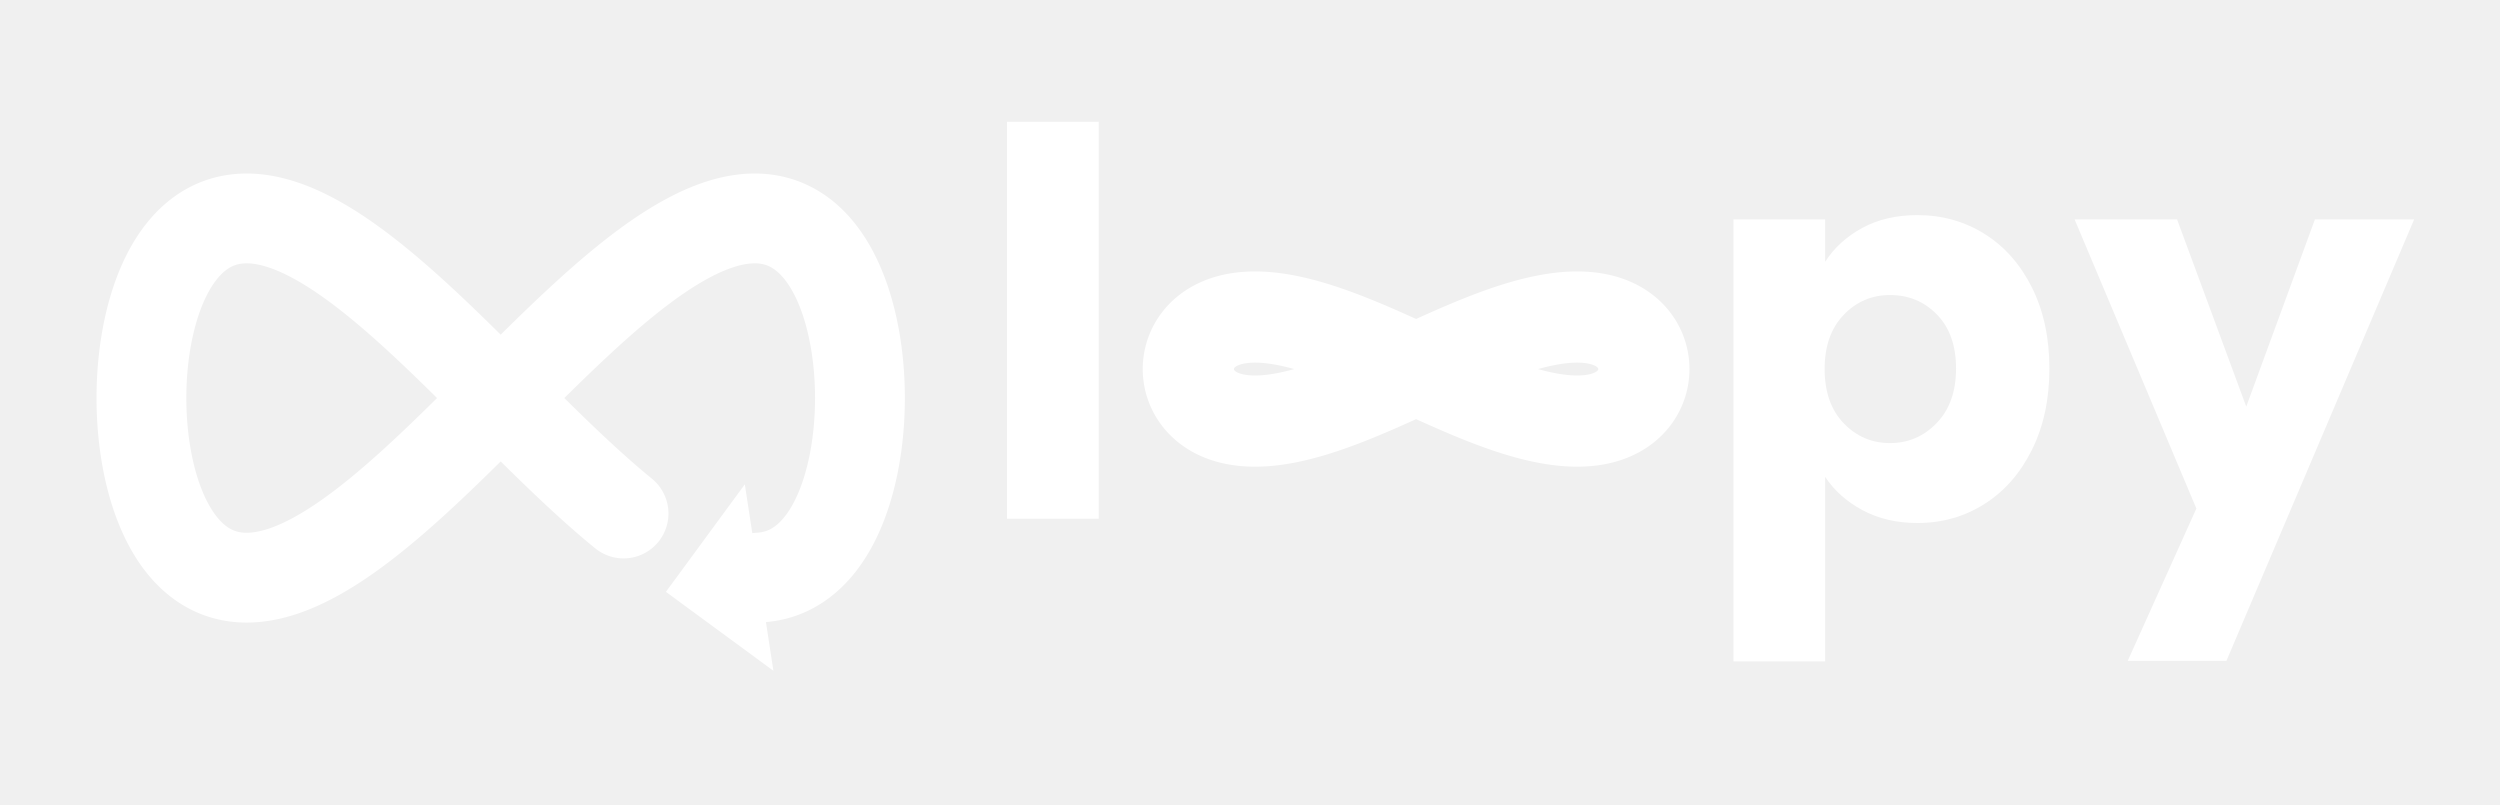
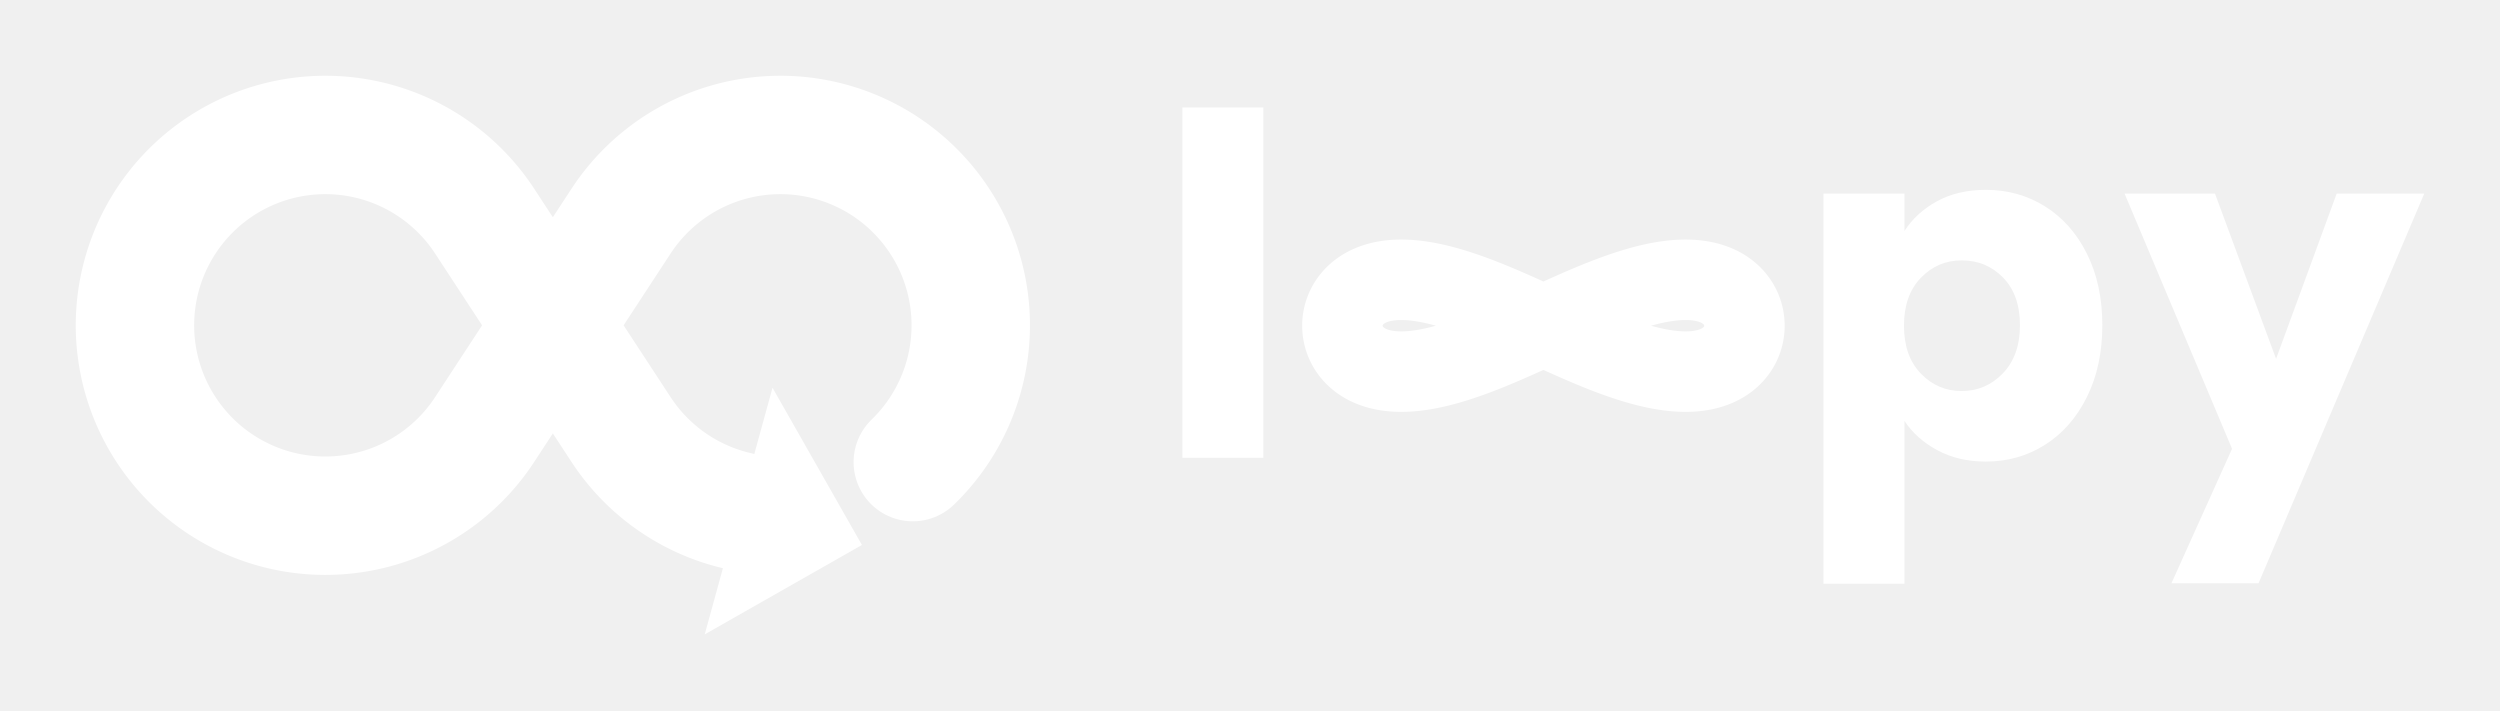
- <svg xmlns="http://www.w3.org/2000/svg" viewBox="0 0 466.05 150.00">
-   <g transform="translate(13.608,-5.527) scale(0.7973)">
-     <path d="M 128.730 126.997 L 127.961 126.367 L 127.191 125.727 L 126.417 125.077 L 125.641 124.417 L 124.863 123.749 L 124.082 123.071 L 123.299 122.385 L 122.514 121.690 L 121.727 120.987 L 120.937 120.276 L 120.146 119.558 L 119.353 118.832 L 118.558 118.099 L 117.761 117.359 L 116.962 116.613 L 116.162 115.860 L 115.361 115.102 L 114.558 114.337 L 113.753 113.568 L 112.947 112.793 L 112.140 112.013 L 111.332 111.229 L 110.523 110.440 L 109.713 109.648 L 108.902 108.852 L 108.090 108.052 L 107.277 107.250 L 106.464 106.445 L 105.650 105.637 L 104.835 104.827 L 104.020 104.016 L 103.205 103.203 L 102.389 102.388 L 101.573 101.573 L 100.757 100.757 L 99.941 99.941 L 99.125 99.125 L 98.309 98.310 L 97.493 97.494 L 96.678 96.680 L 95.862 95.867 L 95.048 95.056 L 94.233 94.247 L 93.419 93.439 L 92.606 92.635 L 91.793 91.833 L 90.981 91.034 L 90.171 90.238 L 89.361 89.446 L 88.551 88.658 L 87.744 87.875 L 86.937 87.096 L 86.131 86.322 L 85.327 85.553 L 84.524 84.789 L 83.723 84.031 L 82.923 83.279 L 82.125 82.534 L 81.328 81.795 L 80.533 81.063 L 79.740 80.338 L 78.949 79.621 L 78.160 78.911 L 77.373 78.209 L 76.588 77.516 L 75.806 76.831 L 75.025 76.155 L 74.247 75.487 L 73.472 74.829 L 72.698 74.181 L 71.928 73.542 L 71.160 72.913 L 70.395 72.295 L 69.633 71.687 L 68.873 71.089 L 68.117 70.503 L 67.363 69.927 L 66.613 69.363 L 65.865 68.811 L 65.121 68.270 L 64.381 67.741 L 63.643 67.225 L 62.909 66.721 L 62.179 66.229 L 61.452 65.750 L 60.728 65.285 L 60.009 64.832 L 59.293 64.392 L 58.581 63.966 L 57.873 63.554 L 57.169 63.155 L 56.469 62.770 L 55.773 62.400 L 55.081 62.043 L 54.394 61.701 L 53.711 61.373 L 53.032 61.060 L 52.357 60.762 L 51.688 60.478 L 51.022 60.209 L 50.362 59.956 L 49.705 59.717 L 49.054 59.494 L 48.408 59.286 L 47.766 59.093 L 47.129 58.916 L 46.498 58.754 L 45.871 58.608 L 45.250 58.477 L 44.633 58.363 L 44.022 58.263 L 43.416 58.180 L 42.816 58.112 L 42.221 58.061 L 41.631 58.025 L 41.047 58.005 L 40.468 58.000 L 39.895 58.012 L 39.328 58.040 L 38.767 58.083 L 38.211 58.142 L 37.661 58.217 L 37.117 58.308 L 36.579 58.414 L 36.047 58.536 L 35.521 58.674 L 35.001 58.828 L 34.487 58.997 L 33.979 59.181 L 33.477 59.381 L 32.982 59.596 L 32.493 59.827 L 32.011 60.072 L 31.535 60.333 L 31.065 60.609 L 30.602 60.899 L 30.146 61.205 L 29.696 61.525 L 29.252 61.859 L 28.816 62.208 L 28.386 62.571 L 27.963 62.948 L 27.546 63.340 L 27.137 63.745 L 26.734 64.164 L 26.339 64.596 L 25.950 65.042 L 25.568 65.501 L 25.193 65.973 L 24.826 66.457 L 24.465 66.955 L 24.111 67.465 L 23.765 67.987 L 23.426 68.521 L 23.094 69.067 L 22.770 69.625 L 22.452 70.195 L 22.142 70.775 L 21.840 71.367 L 21.544 71.969 L 21.256 72.582 L 20.976 73.206 L 20.703 73.839 L 20.437 74.482 L 20.179 75.135 L 19.929 75.798 L 19.686 76.469 L 19.451 77.150 L 19.223 77.839 L 19.003 78.536 L 18.791 79.242 L 18.586 79.955 L 18.389 80.676 L 18.199 81.404 L 18.018 82.139 L 17.844 82.881 L 17.678 83.630 L 17.519 84.384 L 17.369 85.145 L 17.226 85.911 L 17.091 86.682 L 16.964 87.459 L 16.844 88.240 L 16.733 89.026 L 16.629 89.816 L 16.533 90.609 L 16.445 91.406 L 16.365 92.207 L 16.293 93.010 L 16.229 93.816 L 16.173 94.625 L 16.125 95.435 L 16.084 96.247 L 16.052 97.060 L 16.027 97.875 L 16.010 98.691 L 16.001 99.506 L 16.001 100.323 L 16.008 101.139 L 16.023 101.954 L 16.046 102.769 L 16.077 103.583 L 16.115 104.395 L 16.162 105.206 L 16.217 106.015 L 16.279 106.821 L 16.350 107.625 L 16.428 108.426 L 16.514 109.224 L 16.608 110.018 L 16.710 110.809 L 16.820 111.596 L 16.938 112.378 L 17.063 113.155 L 17.197 113.928 L 17.338 114.695 L 17.487 115.457 L 17.644 116.213 L 17.808 116.962 L 17.981 117.706 L 18.161 118.442 L 18.348 119.172 L 18.544 119.894 L 18.747 120.609 L 18.958 121.317 L 19.176 122.016 L 19.402 122.707 L 19.636 123.389 L 19.877 124.062 L 20.126 124.726 L 20.383 125.381 L 20.647 126.027 L 20.918 126.662 L 21.197 127.288 L 21.483 127.903 L 21.777 128.508 L 22.078 129.102 L 22.387 129.685 L 22.702 130.256 L 23.026 130.817 L 23.356 131.365 L 23.693 131.902 L 24.038 132.427 L 24.390 132.939 L 24.749 133.439 L 25.116 133.927 L 25.489 134.402 L 25.869 134.863 L 26.256 135.312 L 26.651 135.747 L 27.052 136.169 L 27.460 136.577 L 27.875 136.971 L 28.297 137.351 L 28.725 137.717 L 29.160 138.069 L 29.602 138.407 L 30.051 138.730 L 30.506 139.038 L 30.968 139.332 L 31.436 139.610 L 31.911 139.874 L 32.392 140.123 L 32.879 140.357 L 33.373 140.575 L 33.873 140.778 L 34.380 140.966 L 34.892 141.138 L 35.411 141.295 L 35.936 141.436 L 36.467 141.561 L 37.004 141.671 L 37.546 141.765 L 38.095 141.844 L 38.650 141.906 L 39.210 141.953 L 39.776 141.983 L 40.348 141.998 L 40.925 141.998 L 41.508 141.981 L 42.097 141.948 L 42.691 141.900 L 43.290 141.835 L 43.895 141.755 L 44.505 141.660 L 45.120 141.548 L 45.741 141.421 L 46.366 141.278 L 46.997 141.119 L 47.632 140.945 L 48.273 140.756 L 48.918 140.551 L 49.569 140.331 L 50.224 140.096 L 50.883 139.845 L 51.548 139.580 L 52.217 139.299 L 52.890 139.004 L 53.568 138.694 L 54.250 138.369 L 54.937 138.030 L 55.628 137.676 L 56.323 137.308 L 57.022 136.927 L 57.725 136.531 L 58.432 136.121 L 59.144 135.698 L 59.859 135.261 L 60.577 134.811 L 61.300 134.348 L 62.026 133.872 L 62.756 133.383 L 63.489 132.882 L 64.226 132.368 L 64.966 131.842 L 65.709 131.303 L 66.456 130.753 L 67.206 130.192 L 67.958 129.619 L 68.714 129.035 L 69.473 128.440 L 70.235 127.834 L 71.000 127.217 L 71.767 126.591 L 72.537 125.954 L 73.309 125.307 L 74.084 124.651 L 74.862 123.986 L 75.642 123.312 L 76.424 122.628 L 77.208 121.937 L 77.995 121.237 L 78.784 120.528 L 79.574 119.813 L 80.367 119.089 L 81.161 118.359 L 81.957 117.621 L 82.755 116.877 L 83.555 116.127 L 84.356 115.370 L 85.159 114.608 L 85.963 113.840 L 86.768 113.067 L 87.574 112.289 L 88.382 111.506 L 89.191 110.719 L 90.001 109.928 L 90.811 109.133 L 91.623 108.335 L 92.436 107.534 L 93.249 106.729 L 94.062 105.923 L 94.877 105.114 L 95.692 104.303 L 96.507 103.490 L 97.322 102.676 L 98.138 101.861 L 98.954 101.046 L 99.770 100.230 L 100.586 99.414 L 101.402 98.598 L 102.218 97.782 L 103.034 96.968 L 103.850 96.154 L 104.665 95.343 L 105.479 94.532 L 106.293 93.724 L 107.107 92.919 L 107.920 92.116 L 108.732 91.316 L 109.543 90.519 L 110.353 89.726 L 111.163 88.936 L 111.971 88.151 L 112.778 87.370 L 113.584 86.594 L 114.389 85.824 L 115.192 85.058 L 115.994 84.298 L 116.795 83.544 L 117.594 82.797 L 118.391 82.055 L 119.186 81.321 L 119.980 80.594 L 120.772 79.873 L 121.561 79.161 L 122.349 78.456 L 123.135 77.760 L 123.918 77.072 L 124.699 76.392 L 125.478 75.722 L 126.255 75.061 L 127.029 74.409 L 127.800 73.767 L 128.569 73.134 L 129.335 72.512 L 130.098 71.900 L 130.859 71.299 L 131.616 70.709 L 132.371 70.129 L 133.123 69.561 L 133.871 69.005 L 134.616 68.460 L 135.358 67.927 L 136.097 67.406 L 136.832 66.898 L 137.564 66.402 L 138.292 65.918 L 139.016 65.448 L 139.737 64.990 L 140.454 64.546 L 141.168 64.115 L 141.877 63.698 L 142.583 63.294 L 143.284 62.905 L 143.982 62.529 L 144.675 62.167 L 145.364 61.820 L 146.048 61.487 L 146.729 61.169 L 147.405 60.865 L 148.076 60.577 L 148.743 60.303 L 149.406 60.044 L 150.063 59.800 L 150.716 59.571 L 151.364 59.357 L 152.008 59.159 L 152.646 58.977 L 153.280 58.809 L 153.908 58.658 L 154.531 58.522 L 155.150 58.401 L 155.762 58.297 L 156.370 58.208 L 156.973 58.135 L 157.570 58.077 L 158.161 58.036 L 158.747 58.010 L 159.328 58.000 L 159.903 58.006 L 160.472 58.028 L 161.036 58.066 L 161.593 58.119 L 162.145 58.189 L 162.692 58.274 L 163.232 58.375 L 163.766 58.491 L 164.294 58.624 L 164.816 58.772 L 165.333 58.935 L 165.842 59.114 L 166.346 59.309 L 166.843 59.518 L 167.335 59.743 L 167.819 59.984 L 168.298 60.239 L 168.770 60.510 L 169.235 60.795 L 169.694 61.095 L 170.146 61.410 L 170.592 61.739 L 171.031 62.083 L 171.463 62.441 L 171.889 62.813 L 172.307 63.200 L 172.719 63.600 L 173.124 64.014 L 173.522 64.442 L 173.914 64.883 L 174.298 65.337 L 174.675 65.804 L 175.045 66.285 L 175.408 66.778 L 175.764 67.283 L 176.113 67.801 L 176.455 68.331 L 176.789 68.873 L 177.117 69.427 L 177.437 69.992 L 177.749 70.569 L 178.054 71.157 L 178.352 71.755 L 178.643 72.364 L 178.926 72.984 L 179.201 73.614 L 179.470 74.254 L 179.730 74.904 L 179.983 75.563 L 180.229 76.231 L 180.467 76.908 L 180.697 77.594 L 180.920 78.289 L 181.135 78.992 L 181.343 79.702 L 181.543 80.420 L 181.735 81.146 L 181.919 81.879 L 182.096 82.618 L 182.265 83.365 L 182.426 84.117 L 182.579 84.876 L 182.725 85.640 L 182.862 86.409 L 182.992 87.184 L 183.115 87.964 L 183.229 88.748 L 183.335 89.536 L 183.434 90.328 L 183.524 91.124 L 183.607 91.924 L 183.682 92.726 L 183.749 93.531 L 183.808 94.339 L 183.859 95.148 L 183.903 95.960 L 183.938 96.773 L 183.965 97.587 L 183.985 98.402 L 183.996 99.218 L 184.000 100.034 L 183.996 100.850 L 183.983 101.666 L 183.963 102.481 L 183.935 103.295 L 183.899 104.108 L 183.855 104.920 L 183.803 105.729 L 183.744 106.536 L 183.676 107.341 L 183.601 108.143 L 183.517 108.943 L 183.426 109.738 L 183.327 110.530 L 183.219 111.318 L 183.105 112.102 L 182.982 112.881 L 182.851 113.655 L 182.713 114.425 L 182.567 115.188 L 182.413 115.946 L 182.251 116.698 L 182.081 117.444 L 181.904 118.183 L 181.719 118.915 L 181.526 119.640 L 181.326 120.358 L 181.117 121.068 L 180.902 121.770 L 180.678 122.463 L 180.447 123.149 L 180.209 123.825 L 179.962 124.493 L 179.709 125.151 L 179.447 125.800 L 179.179 126.439 L 178.902 127.068 L 178.619 127.687 L 178.328 128.295 L 178.029 128.893 L 177.723 129.480 L 177.410 130.056 L 177.089 130.620 L 176.762 131.173 L 176.427 131.714 L 176.084 132.243 L 175.735 132.760 L 175.378 133.264 L 175.015 133.756 L 174.644 134.235 L 174.266 134.702 L 173.881 135.155 L 173.489 135.595 L 173.091 136.021 L 172.685 136.434 L 172.272 136.833 L 171.853 137.218 L 171.427 137.589 L 170.994 137.946 L 170.555 138.289 L 170.108 138.617 L 169.656 138.931 L 169.196 139.230 L 168.730 139.514 L 168.258 139.783 L 167.779 140.037 L 167.294 140.276 L 166.802 140.500 L 166.304 140.708 L 165.800 140.901 L 165.289 141.079 L 164.773 141.241 L 164.250 141.388 L 163.722 141.519 L 163.187 141.634 L 162.646 141.734 L 162.099 141.818 L 161.547 141.886 L 160.989 141.938 L 160.425 141.974" fill="none" stroke="#FFFFFF" stroke-width="21.0" stroke-linecap="round" stroke-linejoin="round" />
-     <path d="M 138.629 145.315 L 157.083 120.179 L 163.766 163.770 Z" fill="#FFFFFF" />
+ <svg xmlns="http://www.w3.org/2000/svg" viewBox="0 0 528.08 150.00">
+   <g transform="translate(18.697,-29.363) scale(0.98082)">
+     <path d="M 177.517 129.458 L 177.976 129.006 L 178.429 128.547 L 178.874 128.081 L 179.311 127.608 L 179.742 127.128 L 180.164 126.642 L 180.579 126.149 L 180.986 125.649 L 181.385 125.143 L 181.777 124.631 L 182.160 124.113 L 182.535 123.589 L 182.901 123.059 L 183.259 122.523 L 183.609 121.982 L 183.950 121.435 L 184.283 120.883 L 184.607 120.326 L 184.922 119.764 L 185.228 119.197 L 185.525 118.625 L 185.814 118.049 L 186.093 117.468 L 186.363 116.883 L 186.624 116.293 L 186.875 115.700 L 187.117 115.103 L 187.350 114.502 L 187.573 113.897 L 187.787 113.289 L 187.991 112.678 L 188.185 112.063 L 188.370 111.446 L 188.545 110.826 L 188.710 110.203 L 188.866 109.577 L 189.011 108.950 L 189.147 108.320 L 189.273 107.688 L 189.389 107.054 L 189.495 106.418 L 189.590 105.781 L 189.676 105.142 L 189.752 104.502 L 189.818 103.861 L 189.873 103.219 L 189.919 102.576 L 189.954 101.933 L 189.980 101.289 L 189.995 100.644 L 190.000 100.000 L 189.995 99.356 L 189.980 98.711 L 189.954 98.067 L 189.919 97.424 L 189.873 96.781 L 189.818 96.139 L 189.752 95.498 L 189.676 94.858 L 189.590 94.219 L 189.495 93.582 L 189.389 92.946 L 189.273 92.312 L 189.147 91.680 L 189.011 91.050 L 188.866 90.423 L 188.710 89.797 L 188.545 89.174 L 188.370 88.554 L 188.185 87.937 L 187.991 87.322 L 187.787 86.711 L 187.573 86.103 L 187.350 85.498 L 187.117 84.897 L 186.875 84.300 L 186.624 83.707 L 186.363 83.117 L 186.093 82.532 L 185.814 81.951 L 185.525 81.375 L 185.228 80.803 L 184.922 80.236 L 184.607 79.674 L 184.283 79.117 L 183.950 78.565 L 183.609 78.018 L 183.259 77.477 L 182.901 76.941 L 182.535 76.411 L 182.160 75.887 L 181.777 75.369 L 181.385 74.857 L 180.986 74.351 L 180.579 73.851 L 180.164 73.358 L 179.742 72.872 L 179.311 72.392 L 178.874 71.919 L 178.429 71.453 L 177.976 70.994 L 177.517 70.542 L 177.050 70.097 L 176.577 69.660 L 176.097 69.230 L 175.610 68.808 L 175.116 68.394 L 174.616 67.987 L 174.110 67.589 L 173.597 67.198 L 173.079 66.815 L 172.554 66.441 L 172.024 66.075 L 171.488 65.717 L 170.946 65.368 L 170.399 65.027 L 169.847 64.695 L 169.289 64.372 L 168.727 64.057 L 168.159 63.752 L 167.587 63.455 L 167.010 63.168 L 166.429 62.889 L 165.844 62.620 L 165.254 62.360 L 164.661 62.109 L 164.063 61.867 L 163.462 61.635 L 162.857 61.413 L 162.249 61.200 L 161.637 60.996 L 161.023 60.802 L 160.405 60.618 L 159.785 60.444 L 159.162 60.279 L 158.536 60.124 L 157.908 59.979 L 157.278 59.844 L 156.646 59.719 L 156.012 59.604 L 155.376 59.499 L 154.739 59.404 L 154.100 59.318 L 153.460 59.243 L 152.819 59.178 L 152.177 59.123 L 151.534 59.078 L 150.890 59.044 L 150.246 59.019 L 149.602 59.004 L 148.957 59.000 L 148.313 59.006 L 147.669 59.022 L 147.025 59.048 L 146.381 59.084 L 145.739 59.130 L 145.097 59.186 L 144.456 59.253 L 143.816 59.329 L 143.177 59.416 L 142.540 59.512 L 141.904 59.619 L 141.271 59.735 L 140.639 59.862 L 140.009 59.998 L 139.381 60.144 L 138.756 60.300 L 138.133 60.466 L 137.513 60.642 L 136.896 60.827 L 136.282 61.022 L 135.671 61.227 L 135.063 61.441 L 134.459 61.665 L 133.858 61.899 L 133.261 62.141 L 132.668 62.393 L 132.079 62.655 L 131.494 62.925 L 130.913 63.205 L 130.337 63.494 L 129.766 63.792 L 129.199 64.099 L 128.637 64.414 L 128.080 64.739 L 127.529 65.072 L 126.982 65.414 L 126.441 65.764 L 125.906 66.123 L 125.376 66.490 L 124.853 66.865 L 124.335 67.249 L 123.823 67.641 L 123.318 68.040 L 122.818 68.448 L 122.326 68.863 L 121.840 69.287 L 121.360 69.717 L 120.888 70.155 L 120.422 70.601 L 119.964 71.054 L 119.512 71.514 L 119.068 71.981 L 118.631 72.455 L 118.202 72.935 L 117.781 73.423 L 117.367 73.917 L 116.961 74.417 L 116.562 74.924 L 116.172 75.437 L 115.790 75.956 L 115.417 76.481 L 115.051 77.012 L 114.694 77.548 L 114.694 77.548 L 113.714 79.045 L 112.735 80.542 L 111.755 82.038 L 110.776 83.535 L 109.796 85.032 L 108.816 86.529 L 107.837 88.026 L 106.857 89.522 L 105.878 91.019 L 104.898 92.516 L 103.918 94.013 L 102.939 95.510 L 101.959 97.006 L 100.980 98.503 L 100.000 100.000 L 99.020 101.497 L 98.041 102.994 L 97.061 104.490 L 96.082 105.987 L 95.102 107.484 L 94.122 108.981 L 93.143 110.478 L 92.163 111.974 L 91.184 113.471 L 90.204 114.968 L 89.224 116.465 L 88.245 117.962 L 87.265 119.458 L 86.286 120.955 L 85.306 122.452 L 85.306 122.452 L 84.949 122.988 L 84.583 123.519 L 84.210 124.044 L 83.828 124.563 L 83.438 125.076 L 83.039 125.583 L 82.633 126.083 L 82.219 126.577 L 81.798 127.065 L 81.369 127.545 L 80.932 128.019 L 80.488 128.486 L 80.036 128.946 L 79.578 129.399 L 79.112 129.845 L 78.640 130.283 L 78.160 130.713 L 77.674 131.137 L 77.182 131.552 L 76.682 131.960 L 76.177 132.359 L 75.665 132.751 L 75.147 133.135 L 74.624 133.510 L 74.094 133.877 L 73.559 134.236 L 73.018 134.586 L 72.471 134.928 L 71.920 135.261 L 71.363 135.586 L 70.801 135.901 L 70.234 136.208 L 69.663 136.506 L 69.087 136.795 L 68.506 137.075 L 67.921 137.345 L 67.332 137.607 L 66.739 137.859 L 66.142 138.101 L 65.541 138.335 L 64.937 138.559 L 64.329 138.773 L 63.718 138.978 L 63.104 139.173 L 62.487 139.358 L 61.867 139.534 L 61.244 139.700 L 60.619 139.856 L 59.991 140.002 L 59.361 140.138 L 58.729 140.265 L 58.096 140.381 L 57.460 140.488 L 56.823 140.584 L 56.184 140.671 L 55.544 140.747 L 54.903 140.814 L 54.261 140.870 L 53.619 140.916 L 52.975 140.952 L 52.331 140.978 L 51.687 140.994 L 51.043 141.000 L 50.398 140.996 L 49.754 140.981 L 49.110 140.956 L 48.466 140.922 L 47.823 140.877 L 47.181 140.822 L 46.540 140.757 L 45.900 140.682 L 45.261 140.596 L 44.624 140.501 L 43.988 140.396 L 43.354 140.281 L 42.722 140.156 L 42.092 140.021 L 41.464 139.876 L 40.838 139.721 L 40.215 139.556 L 39.595 139.382 L 38.977 139.198 L 38.363 139.004 L 37.751 138.800 L 37.143 138.587 L 36.538 138.365 L 35.937 138.133 L 35.339 137.891 L 34.746 137.640 L 34.156 137.380 L 33.571 137.111 L 32.990 136.832 L 32.413 136.545 L 31.841 136.248 L 31.273 135.943 L 30.711 135.628 L 30.153 135.305 L 29.601 134.973 L 29.054 134.632 L 28.512 134.283 L 27.976 133.925 L 27.446 133.559 L 26.921 133.185 L 26.403 132.802 L 25.890 132.411 L 25.384 132.013 L 24.884 131.606 L 24.390 131.192 L 23.903 130.770 L 23.423 130.340 L 22.950 129.903 L 22.483 129.458 L 22.024 129.006 L 21.571 128.547 L 21.126 128.081 L 20.689 127.608 L 20.258 127.128 L 19.836 126.642 L 19.421 126.149 L 19.014 125.649 L 18.615 125.143 L 18.223 124.631 L 17.840 124.113 L 17.465 123.589 L 17.099 123.059 L 16.741 122.523 L 16.391 121.982 L 16.050 121.435 L 15.717 120.883 L 15.393 120.326 L 15.078 119.764 L 14.772 119.197 L 14.475 118.625 L 14.186 118.049 L 13.907 117.468 L 13.637 116.883 L 13.376 116.293 L 13.125 115.700 L 12.883 115.103 L 12.650 114.502 L 12.427 113.897 L 12.213 113.289 L 12.009 112.678 L 11.815 112.063 L 11.630 111.446 L 11.455 110.826 L 11.290 110.203 L 11.134 109.577 L 10.989 108.950 L 10.853 108.320 L 10.727 107.688 L 10.611 107.054 L 10.505 106.418 L 10.410 105.781 L 10.324 105.142 L 10.248 104.502 L 10.182 103.861 L 10.127 103.219 L 10.081 102.576 L 10.046 101.933 L 10.020 101.289 L 10.005 100.644 L 10.000 100.000 L 10.005 99.356 L 10.020 98.711 L 10.046 98.067 L 10.081 97.424 L 10.127 96.781 L 10.182 96.139 L 10.248 95.498 L 10.324 94.858 L 10.410 94.219 L 10.505 93.582 L 10.611 92.946 L 10.727 92.312 L 10.853 91.680 L 10.989 91.050 L 11.134 90.423 L 11.290 89.797 L 11.455 89.174 L 11.630 88.554 L 11.815 87.937 L 12.009 87.322 L 12.213 86.711 L 12.427 86.103 L 12.650 85.498 L 12.883 84.897 L 13.125 84.300 L 13.376 83.707 L 13.637 83.117 L 13.907 82.532 L 14.186 81.951 L 14.475 81.375 L 14.772 80.803 L 15.078 80.236 L 15.393 79.674 L 15.717 79.117 L 16.050 78.565 L 16.391 78.018 L 16.741 77.477 L 17.099 76.941 L 17.465 76.411 L 17.840 75.887 L 18.223 75.369 L 18.615 74.857 L 19.014 74.351 L 19.421 73.851 L 19.836 73.358 L 20.258 72.872 L 20.689 72.392 L 21.126 71.919 L 21.571 71.453 L 22.024 70.994 L 22.483 70.542 L 22.950 70.097 L 23.423 69.660 L 23.903 69.230 L 24.390 68.808 L 24.884 68.394 L 25.384 67.987 L 25.890 67.589 L 26.403 67.198 L 26.921 66.815 L 27.446 66.441 L 27.976 66.075 L 28.512 65.717 L 29.054 65.368 L 29.601 65.027 L 30.153 64.695 L 30.711 64.372 L 31.273 64.057 L 31.841 63.752 L 32.413 63.455 L 32.990 63.168 L 33.571 62.889 L 34.156 62.620 L 34.746 62.360 L 35.339 62.109 L 35.937 61.867 L 36.538 61.635 L 37.143 61.413 L 37.751 61.200 L 38.363 60.996 L 38.977 60.802 L 39.595 60.618 L 40.215 60.444 L 40.838 60.279 L 41.464 60.124 L 42.092 59.979 L 42.722 59.844 L 43.354 59.719 L 43.988 59.604 L 44.624 59.499 L 45.261 59.404 L 45.900 59.318 L 46.540 59.243 L 47.181 59.178 L 47.823 59.123 L 48.466 59.078 L 49.110 59.044 L 49.754 59.019 L 50.398 59.004 L 51.043 59.000 L 51.687 59.006 L 52.331 59.022 L 52.975 59.048 L 53.619 59.084 L 54.261 59.130 L 54.903 59.186 L 55.544 59.253 L 56.184 59.329 L 56.823 59.416 L 57.460 59.512 L 58.096 59.619 L 58.729 59.735 L 59.361 59.862 L 59.991 59.998 L 60.619 60.144 L 61.244 60.300 L 61.867 60.466 L 62.487 60.642 L 63.104 60.827 L 63.718 61.022 L 64.329 61.227 L 64.937 61.441 L 65.541 61.665 L 66.142 61.899 L 66.739 62.141 L 67.332 62.393 L 67.921 62.655 L 68.506 62.925 L 69.087 63.205 L 69.663 63.494 L 70.234 63.792 L 70.801 64.099 L 71.363 64.414 L 71.920 64.739 L 72.471 65.072 L 73.018 65.414 L 73.559 65.764 L 74.094 66.123 L 74.624 66.490 L 75.147 66.865 L 75.665 67.249 L 76.177 67.641 L 76.682 68.040 L 77.182 68.448 L 77.674 68.863 L 78.160 69.287 L 78.640 69.717 L 79.112 70.155 L 79.578 70.601 L 80.036 71.054 L 80.488 71.514 L 80.932 71.981 L 81.369 72.455 L 81.798 72.935 L 82.219 73.423 L 82.633 73.917 L 83.039 74.417 L 83.438 74.924 L 83.828 75.437 L 84.210 75.956 L 84.583 76.481 L 84.949 77.012 L 85.306 77.548 L 85.306 77.548 L 86.286 79.045 L 87.265 80.542 L 88.245 82.038 L 89.224 83.535 L 90.204 85.032 L 91.184 86.529 L 92.163 88.026 L 93.143 89.522 L 94.122 91.019 L 95.102 92.516 L 96.082 94.013 L 97.061 95.510 L 98.041 97.006 L 99.020 98.503 L 100.000 100.000 L 100.980 101.497 L 101.959 102.994 L 102.939 104.490 L 103.918 105.987 L 104.898 107.484 L 105.878 108.981 L 106.857 110.478 L 107.837 111.974 L 108.816 113.471 L 109.796 114.968 L 110.776 116.465 L 111.755 117.962 L 112.735 119.458 L 113.714 120.955 L 114.694 122.452 L 114.694 122.452 L 115.051 122.988 L 115.417 123.519 L 115.790 124.044 L 116.172 124.563 L 116.562 125.076 L 116.961 125.583 L 117.367 126.083 L 117.781 126.577 L 118.202 127.065 L 118.631 127.545 L 119.068 128.019 L 119.512 128.486 L 119.964 128.946 L 120.422 129.399 L 120.888 129.845 L 121.360 130.283 L 121.840 130.713 L 122.326 131.137 L 122.818 131.552 L 123.318 131.960 L 123.823 132.359 L 124.335 132.751 L 124.853 133.135 L 125.376 133.510 L 125.906 133.877 L 126.441 134.236 L 126.982 134.586 L 127.529 134.928 L 128.080 135.261 L 128.637 135.586 L 129.199 135.901 L 129.766 136.208 L 130.337 136.506 L 130.913 136.795 L 131.494 137.075 L 132.079 137.345 L 132.668 137.607 L 133.261 137.859 L 133.858 138.101 L 134.459 138.335 L 135.063 138.559 L 135.671 138.773 L 136.282 138.978 L 136.896 139.173 L 137.513 139.358 L 138.133 139.534 L 138.756 139.700 L 139.381 139.856 L 140.009 140.002" fill="none" stroke="#FFFFFF" stroke-width="25.5" stroke-linecap="round" stroke-linejoin="round" />
+     <path d="M 166.564 147.301 L 132.709 166.557 L 147.308 113.447 Z" fill="#FFFFFF" />
  </g>
-   <g transform="translate(181.527,96.700)">
+   <g transform="translate(243.559,96.700)">
    <g transform="translate(0.000,0) scale(0.1,-0.1)">
      <path d="M233 740V0H62V740Z" fill="#FFFFFF" />
    </g>
    <path d="M 124.920 -27.900 L 124.915 -27.595 L 124.899 -27.291 L 124.873 -26.987 L 124.836 -26.684 L 124.789 -26.383 L 124.732 -26.082 L 124.664 -25.784 L 124.585 -25.488 L 124.496 -25.194 L 124.397 -24.903 L 124.288 -24.614 L 124.168 -24.329 L 124.038 -24.048 L 123.897 -23.770 L 123.747 -23.496 L 123.586 -23.227 L 123.415 -22.962 L 123.234 -22.702 L 123.043 -22.448 L 122.842 -22.198 L 122.631 -21.955 L 122.410 -21.717 L 122.179 -21.485 L 121.938 -21.260 L 121.688 -21.041 L 121.428 -20.829 L 121.158 -20.624 L 120.879 -20.426 L 120.590 -20.235 L 120.292 -20.053 L 119.985 -19.877 L 119.668 -19.710 L 119.342 -19.551 L 119.007 -19.400 L 118.663 -19.257 L 118.310 -19.123 L 117.948 -18.998 L 117.578 -18.881 L 117.199 -18.773 L 116.811 -18.675 L 116.415 -18.585 L 116.010 -18.505 L 115.597 -18.434 L 115.176 -18.372 L 114.747 -18.319 L 114.310 -18.276 L 113.865 -18.243 L 113.412 -18.219 L 112.952 -18.205 L 112.484 -18.200 L 112.008 -18.205 L 111.526 -18.219 L 111.036 -18.243 L 110.539 -18.276 L 110.036 -18.319 L 109.525 -18.372 L 109.008 -18.434 L 108.484 -18.505 L 107.954 -18.585 L 107.417 -18.675 L 106.875 -18.773 L 106.326 -18.881 L 105.772 -18.998 L 105.211 -19.123 L 104.645 -19.257 L 104.074 -19.400 L 103.497 -19.551 L 102.915 -19.710 L 102.328 -19.877 L 101.736 -20.053 L 101.140 -20.235 L 100.539 -20.426 L 99.933 -20.624 L 99.323 -20.829 L 98.709 -21.041 L 98.091 -21.260 L 97.469 -21.485 L 96.843 -21.717 L 96.214 -21.955 L 95.581 -22.198 L 94.945 -22.448 L 94.306 -22.702 L 93.664 -22.962 L 93.019 -23.227 L 92.372 -23.496 L 91.722 -23.770 L 91.070 -24.048 L 90.416 -24.329 L 89.760 -24.614 L 89.102 -24.903 L 88.443 -25.194 L 87.782 -25.488 L 87.119 -25.784 L 86.456 -26.082 L 85.791 -26.383 L 85.126 -26.684 L 84.460 -26.987 L 83.794 -27.291 L 83.127 -27.595 L 82.460 -27.900 L 81.793 -28.205 L 81.126 -28.509 L 80.460 -28.813 L 79.794 -29.116 L 79.129 -29.417 L 78.464 -29.718 L 77.801 -30.016 L 77.138 -30.312 L 76.477 -30.606 L 75.818 -30.897 L 75.160 -31.186 L 74.504 -31.471 L 73.850 -31.752 L 73.198 -32.030 L 72.548 -32.304 L 71.901 -32.573 L 71.256 -32.838 L 70.614 -33.098 L 69.975 -33.352 L 69.339 -33.602 L 68.706 -33.845 L 68.077 -34.083 L 67.451 -34.315 L 66.829 -34.540 L 66.211 -34.759 L 65.597 -34.971 L 64.987 -35.176 L 64.381 -35.374 L 63.780 -35.565 L 63.184 -35.747 L 62.592 -35.923 L 62.005 -36.090 L 61.423 -36.249 L 60.846 -36.400 L 60.275 -36.543 L 59.709 -36.677 L 59.148 -36.802 L 58.594 -36.919 L 58.045 -37.027 L 57.503 -37.125 L 56.966 -37.215 L 56.436 -37.295 L 55.912 -37.366 L 55.395 -37.428 L 54.884 -37.481 L 54.381 -37.524 L 53.884 -37.557 L 53.394 -37.581 L 52.912 -37.595 L 52.436 -37.600 L 51.968 -37.595 L 51.508 -37.581 L 51.055 -37.557 L 50.610 -37.524 L 50.173 -37.481 L 49.744 -37.428 L 49.323 -37.366 L 48.910 -37.295 L 48.505 -37.215 L 48.109 -37.125 L 47.721 -37.027 L 47.342 -36.919 L 46.972 -36.802 L 46.610 -36.677 L 46.257 -36.543 L 45.913 -36.400 L 45.578 -36.249 L 45.252 -36.090 L 44.935 -35.923 L 44.628 -35.747 L 44.330 -35.565 L 44.041 -35.374 L 43.762 -35.176 L 43.492 -34.971 L 43.232 -34.759 L 42.982 -34.540 L 42.741 -34.315 L 42.510 -34.083 L 42.289 -33.845 L 42.078 -33.602 L 41.877 -33.352 L 41.686 -33.098 L 41.505 -32.838 L 41.334 -32.573 L 41.173 -32.304 L 41.023 -32.030 L 40.882 -31.752 L 40.752 -31.471 L 40.632 -31.186 L 40.523 -30.897 L 40.424 -30.606 L 40.335 -30.312 L 40.256 -30.016 L 40.188 -29.718 L 40.131 -29.417 L 40.084 -29.116 L 40.047 -28.813 L 40.021 -28.509 L 40.005 -28.205 L 40.000 -27.900 L 40.005 -27.595 L 40.021 -27.291 L 40.047 -26.987 L 40.084 -26.684 L 40.131 -26.383 L 40.188 -26.082 L 40.256 -25.784 L 40.335 -25.488 L 40.424 -25.194 L 40.523 -24.903 L 40.632 -24.614 L 40.752 -24.329 L 40.882 -24.048 L 41.023 -23.770 L 41.173 -23.496 L 41.334 -23.227 L 41.505 -22.962 L 41.686 -22.702 L 41.877 -22.448 L 42.078 -22.198 L 42.289 -21.955 L 42.510 -21.717 L 42.741 -21.485 L 42.982 -21.260 L 43.232 -21.041 L 43.492 -20.829 L 43.762 -20.624 L 44.041 -20.426 L 44.330 -20.235 L 44.628 -20.053 L 44.935 -19.877 L 45.252 -19.710 L 45.578 -19.551 L 45.913 -19.400 L 46.257 -19.257 L 46.610 -19.123 L 46.972 -18.998 L 47.342 -18.881 L 47.721 -18.773 L 48.109 -18.675 L 48.505 -18.585 L 48.910 -18.505 L 49.323 -18.434 L 49.744 -18.372 L 50.173 -18.319 L 50.610 -18.276 L 51.055 -18.243 L 51.508 -18.219 L 51.968 -18.205 L 52.436 -18.200 L 52.912 -18.205 L 53.394 -18.219 L 53.884 -18.243 L 54.381 -18.276 L 54.884 -18.319 L 55.395 -18.372 L 55.912 -18.434 L 56.436 -18.505 L 56.966 -18.585 L 57.503 -18.675 L 58.045 -18.773 L 58.594 -18.881 L 59.148 -18.998 L 59.709 -19.123 L 60.275 -19.257 L 60.846 -19.400 L 61.423 -19.551 L 62.005 -19.710 L 62.592 -19.877 L 63.184 -20.053 L 63.780 -20.235 L 64.381 -20.426 L 64.987 -20.624 L 65.597 -20.829 L 66.211 -21.041 L 66.829 -21.260 L 67.451 -21.485 L 68.077 -21.717 L 68.706 -21.955 L 69.339 -22.198 L 69.975 -22.448 L 70.614 -22.702 L 71.256 -22.962 L 71.901 -23.227 L 72.548 -23.496 L 73.198 -23.770 L 73.850 -24.048 L 74.504 -24.329 L 75.160 -24.614 L 75.818 -24.903 L 76.477 -25.194 L 77.138 -25.488 L 77.801 -25.784 L 78.464 -26.082 L 79.129 -26.383 L 79.794 -26.684 L 80.460 -26.987 L 81.126 -27.291 L 81.793 -27.595 L 82.460 -27.900 L 83.127 -28.205 L 83.794 -28.509 L 84.460 -28.813 L 85.126 -29.116 L 85.791 -29.417 L 86.456 -29.718 L 87.119 -30.016 L 87.782 -30.312 L 88.443 -30.606 L 89.102 -30.897 L 89.760 -31.186 L 90.416 -31.471 L 91.070 -31.752 L 91.722 -32.030 L 92.372 -32.304 L 93.019 -32.573 L 93.664 -32.838 L 94.306 -33.098 L 94.945 -33.352 L 95.581 -33.602 L 96.214 -33.845 L 96.843 -34.083 L 97.469 -34.315 L 98.091 -34.540 L 98.709 -34.759 L 99.323 -34.971 L 99.933 -35.176 L 100.539 -35.374 L 101.140 -35.565 L 101.736 -35.747 L 102.328 -35.923 L 102.915 -36.090 L 103.497 -36.249 L 104.074 -36.400 L 104.645 -36.543 L 105.211 -36.677 L 105.772 -36.802 L 106.326 -36.919 L 106.875 -37.027 L 107.417 -37.125 L 107.954 -37.215 L 108.484 -37.295 L 109.008 -37.366 L 109.525 -37.428 L 110.036 -37.481 L 110.539 -37.524 L 111.036 -37.557 L 111.526 -37.581 L 112.008 -37.595 L 112.484 -37.600 L 112.952 -37.595 L 113.412 -37.581 L 113.865 -37.557 L 114.310 -37.524 L 114.747 -37.481 L 115.176 -37.428 L 115.597 -37.366 L 116.010 -37.295 L 116.415 -37.215 L 116.811 -37.125 L 117.199 -37.027 L 117.578 -36.919 L 117.948 -36.802 L 118.310 -36.677 L 118.663 -36.543 L 119.007 -36.400 L 119.342 -36.249 L 119.668 -36.090 L 119.985 -35.923 L 120.292 -35.747 L 120.590 -35.565 L 120.879 -35.374 L 121.158 -35.176 L 121.428 -34.971 L 121.688 -34.759 L 121.938 -34.540 L 122.179 -34.315 L 122.410 -34.083 L 122.631 -33.845 L 122.842 -33.602 L 123.043 -33.352 L 123.234 -33.098 L 123.415 -32.838 L 123.586 -32.573 L 123.747 -32.304 L 123.897 -32.030 L 124.038 -31.752 L 124.168 -31.471 L 124.288 -31.186 L 124.397 -30.897 L 124.496 -30.606 L 124.585 -30.312 L 124.664 -30.016 L 124.732 -29.718 L 124.789 -29.417 L 124.836 -29.116 L 124.873 -28.813 L 124.899 -28.509 L 124.915 -28.205 L 124.920 -27.900" fill="none" stroke="#FFFFFF" stroke-width="17.000" stroke-linecap="round" stroke-linejoin="round" />
    <g transform="translate(135.420,0) scale(0.1,-0.1)">
      <path d="M405 566Q474 566 530.0 531.0Q586 496 618.5 431.0Q651 366 651 280Q651 194 618.5 128.5Q586 63 530.0 27.5Q474 -8 405 -8Q347 -8 302.5 16.0Q258 40 233 78V-266H62V558H233V479Q258 518 302.0 542.0Q346 566 405 566ZM354 417Q303 417 267.5 380.0Q232 343 232 279Q232 215 267.5 178.0Q303 141 354 141Q405 141 441.0 178.5Q477 216 477 280Q477 344 441.5 380.5Q406 417 354 417Z" fill="#FFFFFF" />
    </g>
    <g transform="translate(205.320,0) scale(0.1,-0.1)">
      <path d="M632 558 282 -265H98L226 19L-1 558H190L319 209L447 558Z" fill="#FFFFFF" />
    </g>
  </g>
</svg>
